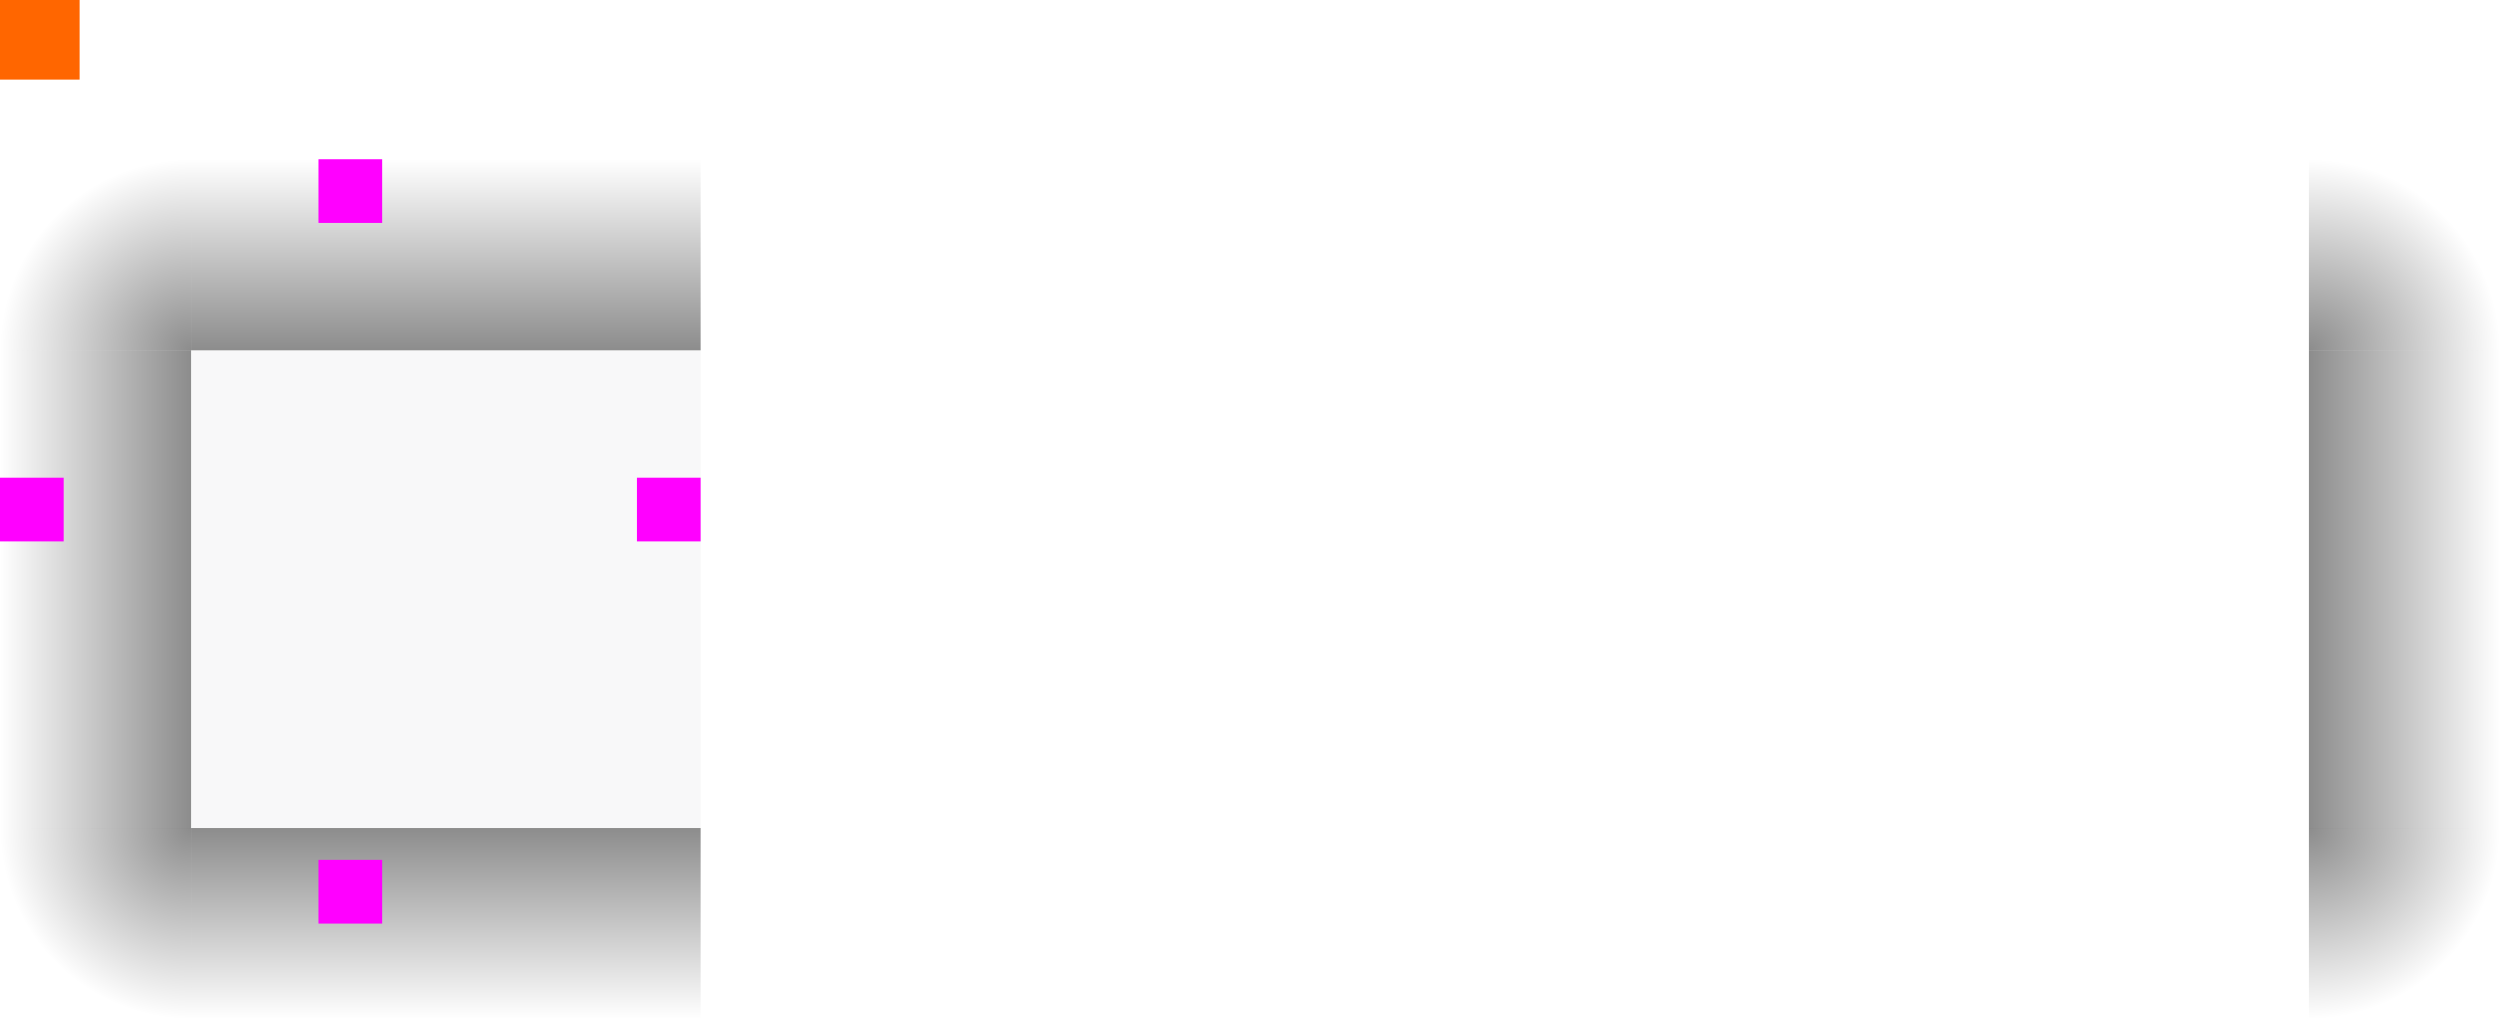
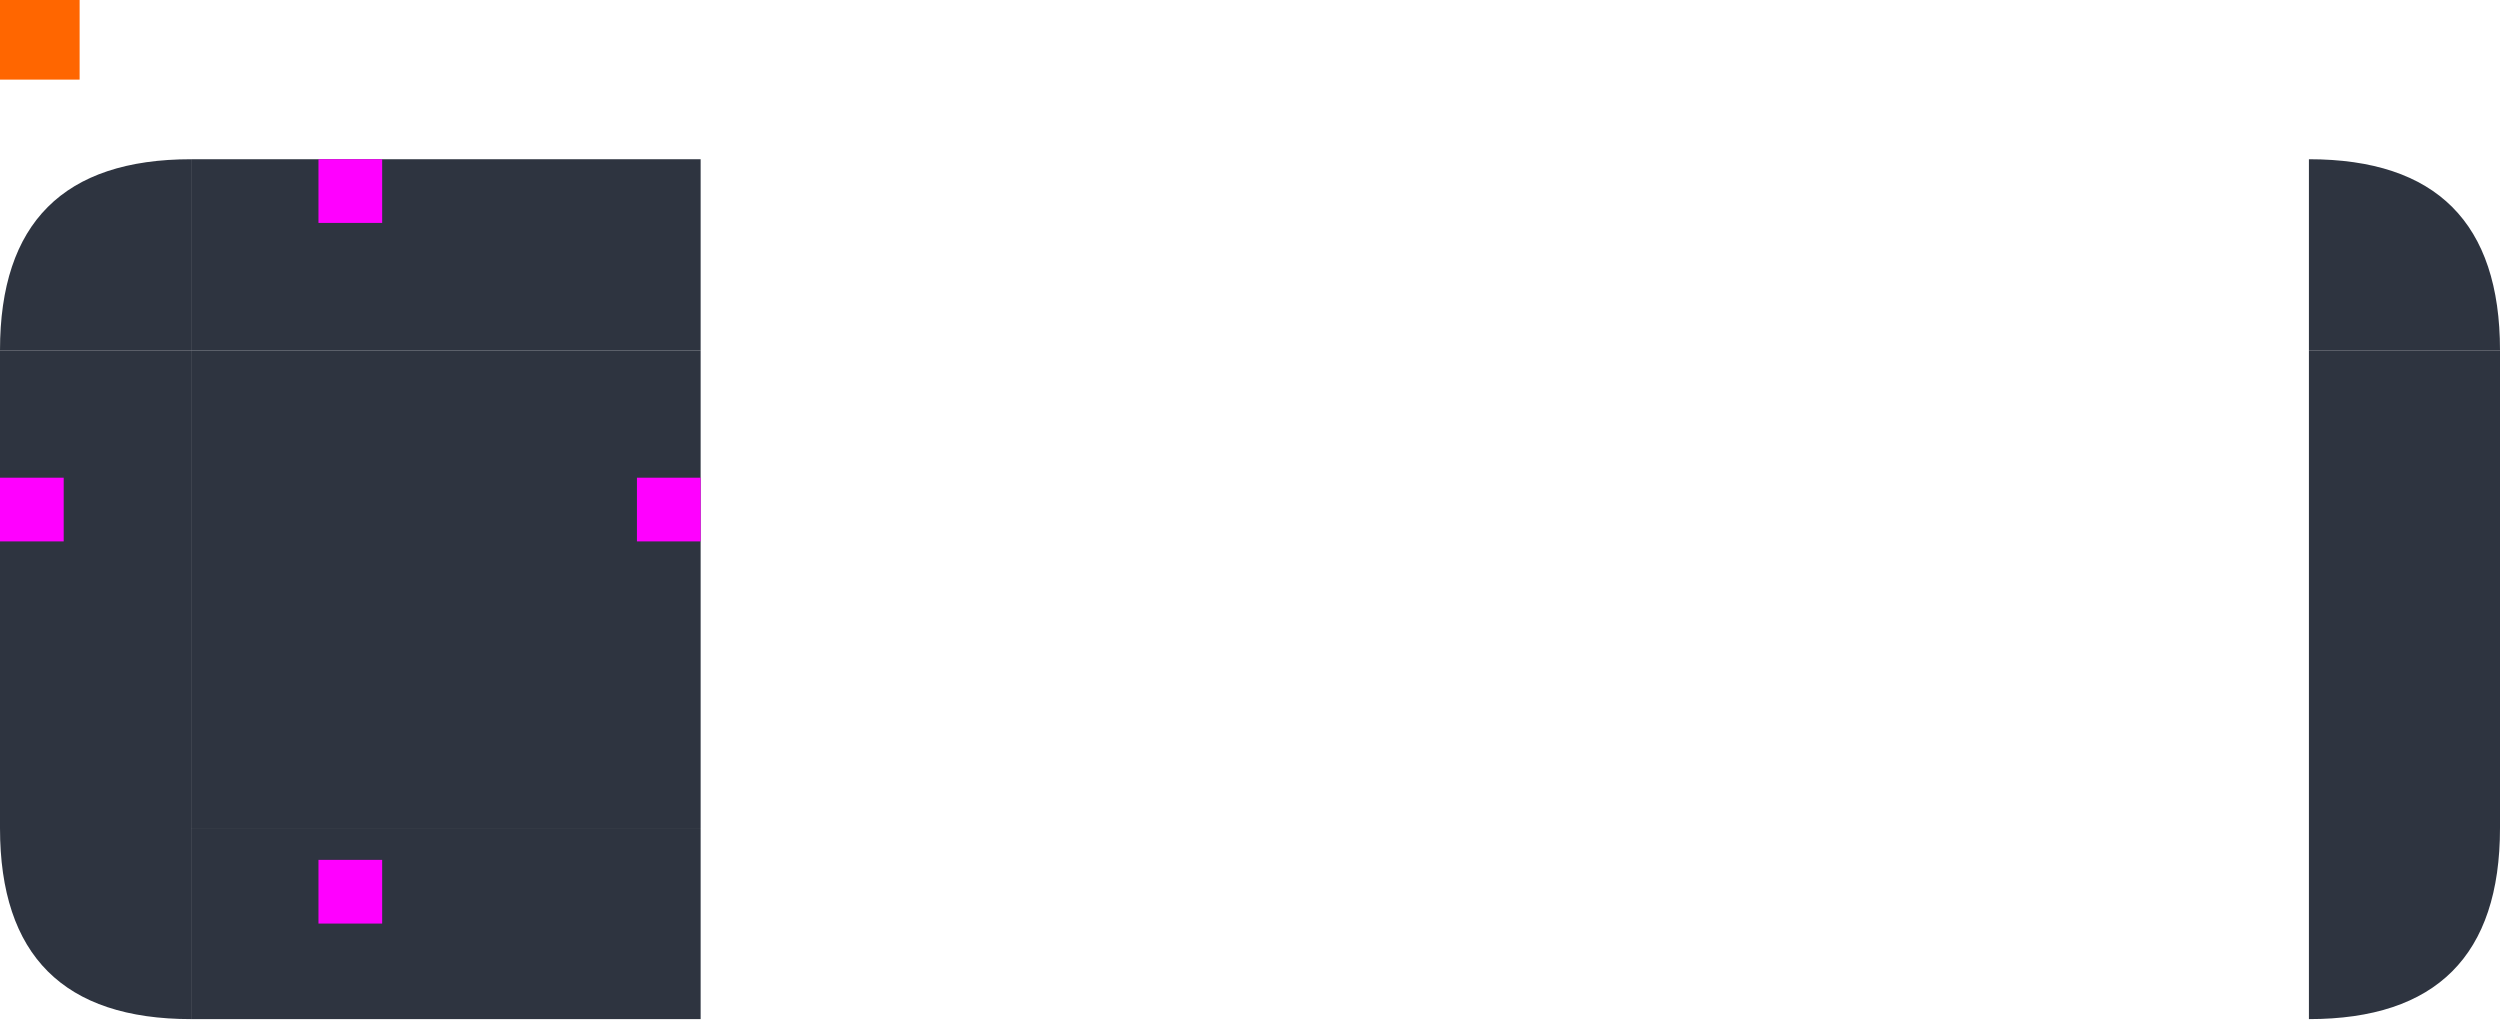
<svg xmlns="http://www.w3.org/2000/svg" id="svg2" height="64" viewBox="0 0 157 64" width="157" version="1.1">
  <defs id="defs15">
    <style type="text/css" id="current-color-scheme">
-       .ColorScheme-Text { color:#232629; stop-color:#232629; }
-       .ColorScheme-Background { color:#eff0f1; stop-color:#eff0f1; }
+       .ColorScheme-Text { color:#2e3440; stop-color:#2e3440; }
+       .ColorScheme-Background { color:#2e3440; stop-color:#2e3440; }
    </style>
-     <linearGradient id="grad-top" gradientUnits="userSpaceOnUse" x1="0" y1="0" x2="0" y2="12">
-       <stop offset="0" style="stop-color:currentColor;stop-opacity:0" />
-       <stop offset="1" style="stop-color:currentColor;stop-opacity:0.45" />
-     </linearGradient>
-     <linearGradient id="grad-bottom" gradientUnits="userSpaceOnUse" x1="0" y1="0" x2="0" y2="12">
-       <stop offset="0" style="stop-color:currentColor;stop-opacity:0.45" />
-       <stop offset="1" style="stop-color:currentColor;stop-opacity:0" />
-     </linearGradient>
-     <linearGradient id="grad-left" gradientUnits="userSpaceOnUse" x1="0" y1="0" x2="12" y2="0">
-       <stop offset="0" style="stop-color:currentColor;stop-opacity:0" />
-       <stop offset="1" style="stop-color:currentColor;stop-opacity:0.45" />
-     </linearGradient>
-     <linearGradient id="grad-right" gradientUnits="userSpaceOnUse" x1="0" y1="0" x2="12" y2="0">
-       <stop offset="0" style="stop-color:currentColor;stop-opacity:0.45" />
-       <stop offset="1" style="stop-color:currentColor;stop-opacity:0" />
-     </linearGradient>
-     <radialGradient id="grad-topleft" gradientUnits="userSpaceOnUse" cx="12" cy="12" r="12">
-       <stop offset="0" style="stop-color:currentColor;stop-opacity:0.45" />
-       <stop offset="1" style="stop-color:currentColor;stop-opacity:0" />
-     </radialGradient>
-     <radialGradient id="grad-topright" gradientUnits="userSpaceOnUse" cx="0" cy="12" r="12">
-       <stop offset="0" style="stop-color:currentColor;stop-opacity:0.45" />
-       <stop offset="1" style="stop-color:currentColor;stop-opacity:0" />
-     </radialGradient>
-     <radialGradient id="grad-bottomleft" gradientUnits="userSpaceOnUse" cx="12" cy="0" r="12">
-       <stop offset="0" style="stop-color:currentColor;stop-opacity:0.45" />
-       <stop offset="1" style="stop-color:currentColor;stop-opacity:0" />
-     </radialGradient>
-     <radialGradient id="grad-bottomright" gradientUnits="userSpaceOnUse" cx="0" cy="0" r="12">
-       <stop offset="0" style="stop-color:currentColor;stop-opacity:0.45" />
-       <stop offset="1" style="stop-color:currentColor;stop-opacity:0" />
-     </radialGradient>
  </defs>
  <g id="center" transform="translate(12,22)">
-     <rect height="30" width="32" style="opacity:0.45;fill:currentColor" class="ColorScheme-Background" />
+     <rect height="30" width="32" style="fill:#2e3440" />
  </g>
  <g id="top" transform="translate(12,10)">
-     <rect height="12" width="32" style="fill:url(#grad-top);fill-opacity:1" />
+     <rect height="12" width="32" style="fill:#2e3440" />
  </g>
  <g id="bottom" transform="translate(12,52)">
-     <rect height="12" width="32" style="fill:url(#grad-bottom);fill-opacity:1" />
+     <rect height="12" width="32" style="fill:#2e3440" />
  </g>
  <g id="left" transform="translate(0,22)">
-     <rect height="30" width="12" style="fill:url(#grad-left);fill-opacity:1" />
+     <rect height="30" width="12" style="fill:#2e3440" />
  </g>
  <g id="right" transform="translate(145,22)">
-     <rect height="30" width="12" style="fill:url(#grad-right);fill-opacity:1" />
+     <rect height="30" width="12" style="fill:#2e3440" />
  </g>
  <g id="topleft" transform="translate(0,10)">
-     <path d="M 0,12 H 12 V 0 C 4,0 0,4 0,12 Z" style="fill:url(#grad-topleft);fill-opacity:1" />
+     <path d="M 0,12 H 12 V 0 C 4,0 0,4 0,12 Z" style="fill:#2e3440" />
  </g>
  <g id="topright" transform="translate(145,10)">
-     <path d="M 0,0 V 12 H 12 C 12,4 8,0 0,0 Z" style="fill:url(#grad-topright);fill-opacity:1" />
+     <path d="M 0,0 V 12 H 12 C 12,4 8,0 0,0 Z" style="fill:#2e3440" />
  </g>
  <g id="bottomleft" transform="translate(0,52)">
-     <path d="M 12,12 V 0 H 0 c 0,8 4,12 12,12 z" style="fill:url(#grad-bottomleft);fill-opacity:1" />
+     <path d="M 12,12 V 0 H 0 c 0,8 4,12 12,12 z" style="fill:#2e3440" />
  </g>
  <g id="bottomright" transform="translate(145,52)">
-     <path d="M 0,12 V 0 H 12 C 12,8 8,12 0,12 Z" style="fill:url(#grad-bottomright);fill-opacity:1" />
+     <path d="M 0,12 V 0 H 12 C 12,8 8,12 0,12 Z" style="fill:#2e3440" />
  </g>
  <rect id="hint-top-margin" height="4" style="fill:#ff00ff" width="4" x="20" y="10" />
  <rect id="hint-bottom-margin" height="4" style="fill:#ff00ff" width="4" x="20" y="54" />
  <rect id="hint-left-margin" height="4" style="fill:#ff00ff" width="4" x="0" y="30" />
  <rect id="hint-right-margin" height="4" style="fill:#ff00ff" width="4" x="40" y="30" />
  <rect id="hint-tile-center" height="5" style="fill:#ff6600" width="5" x="0" y="0" />
</svg>
